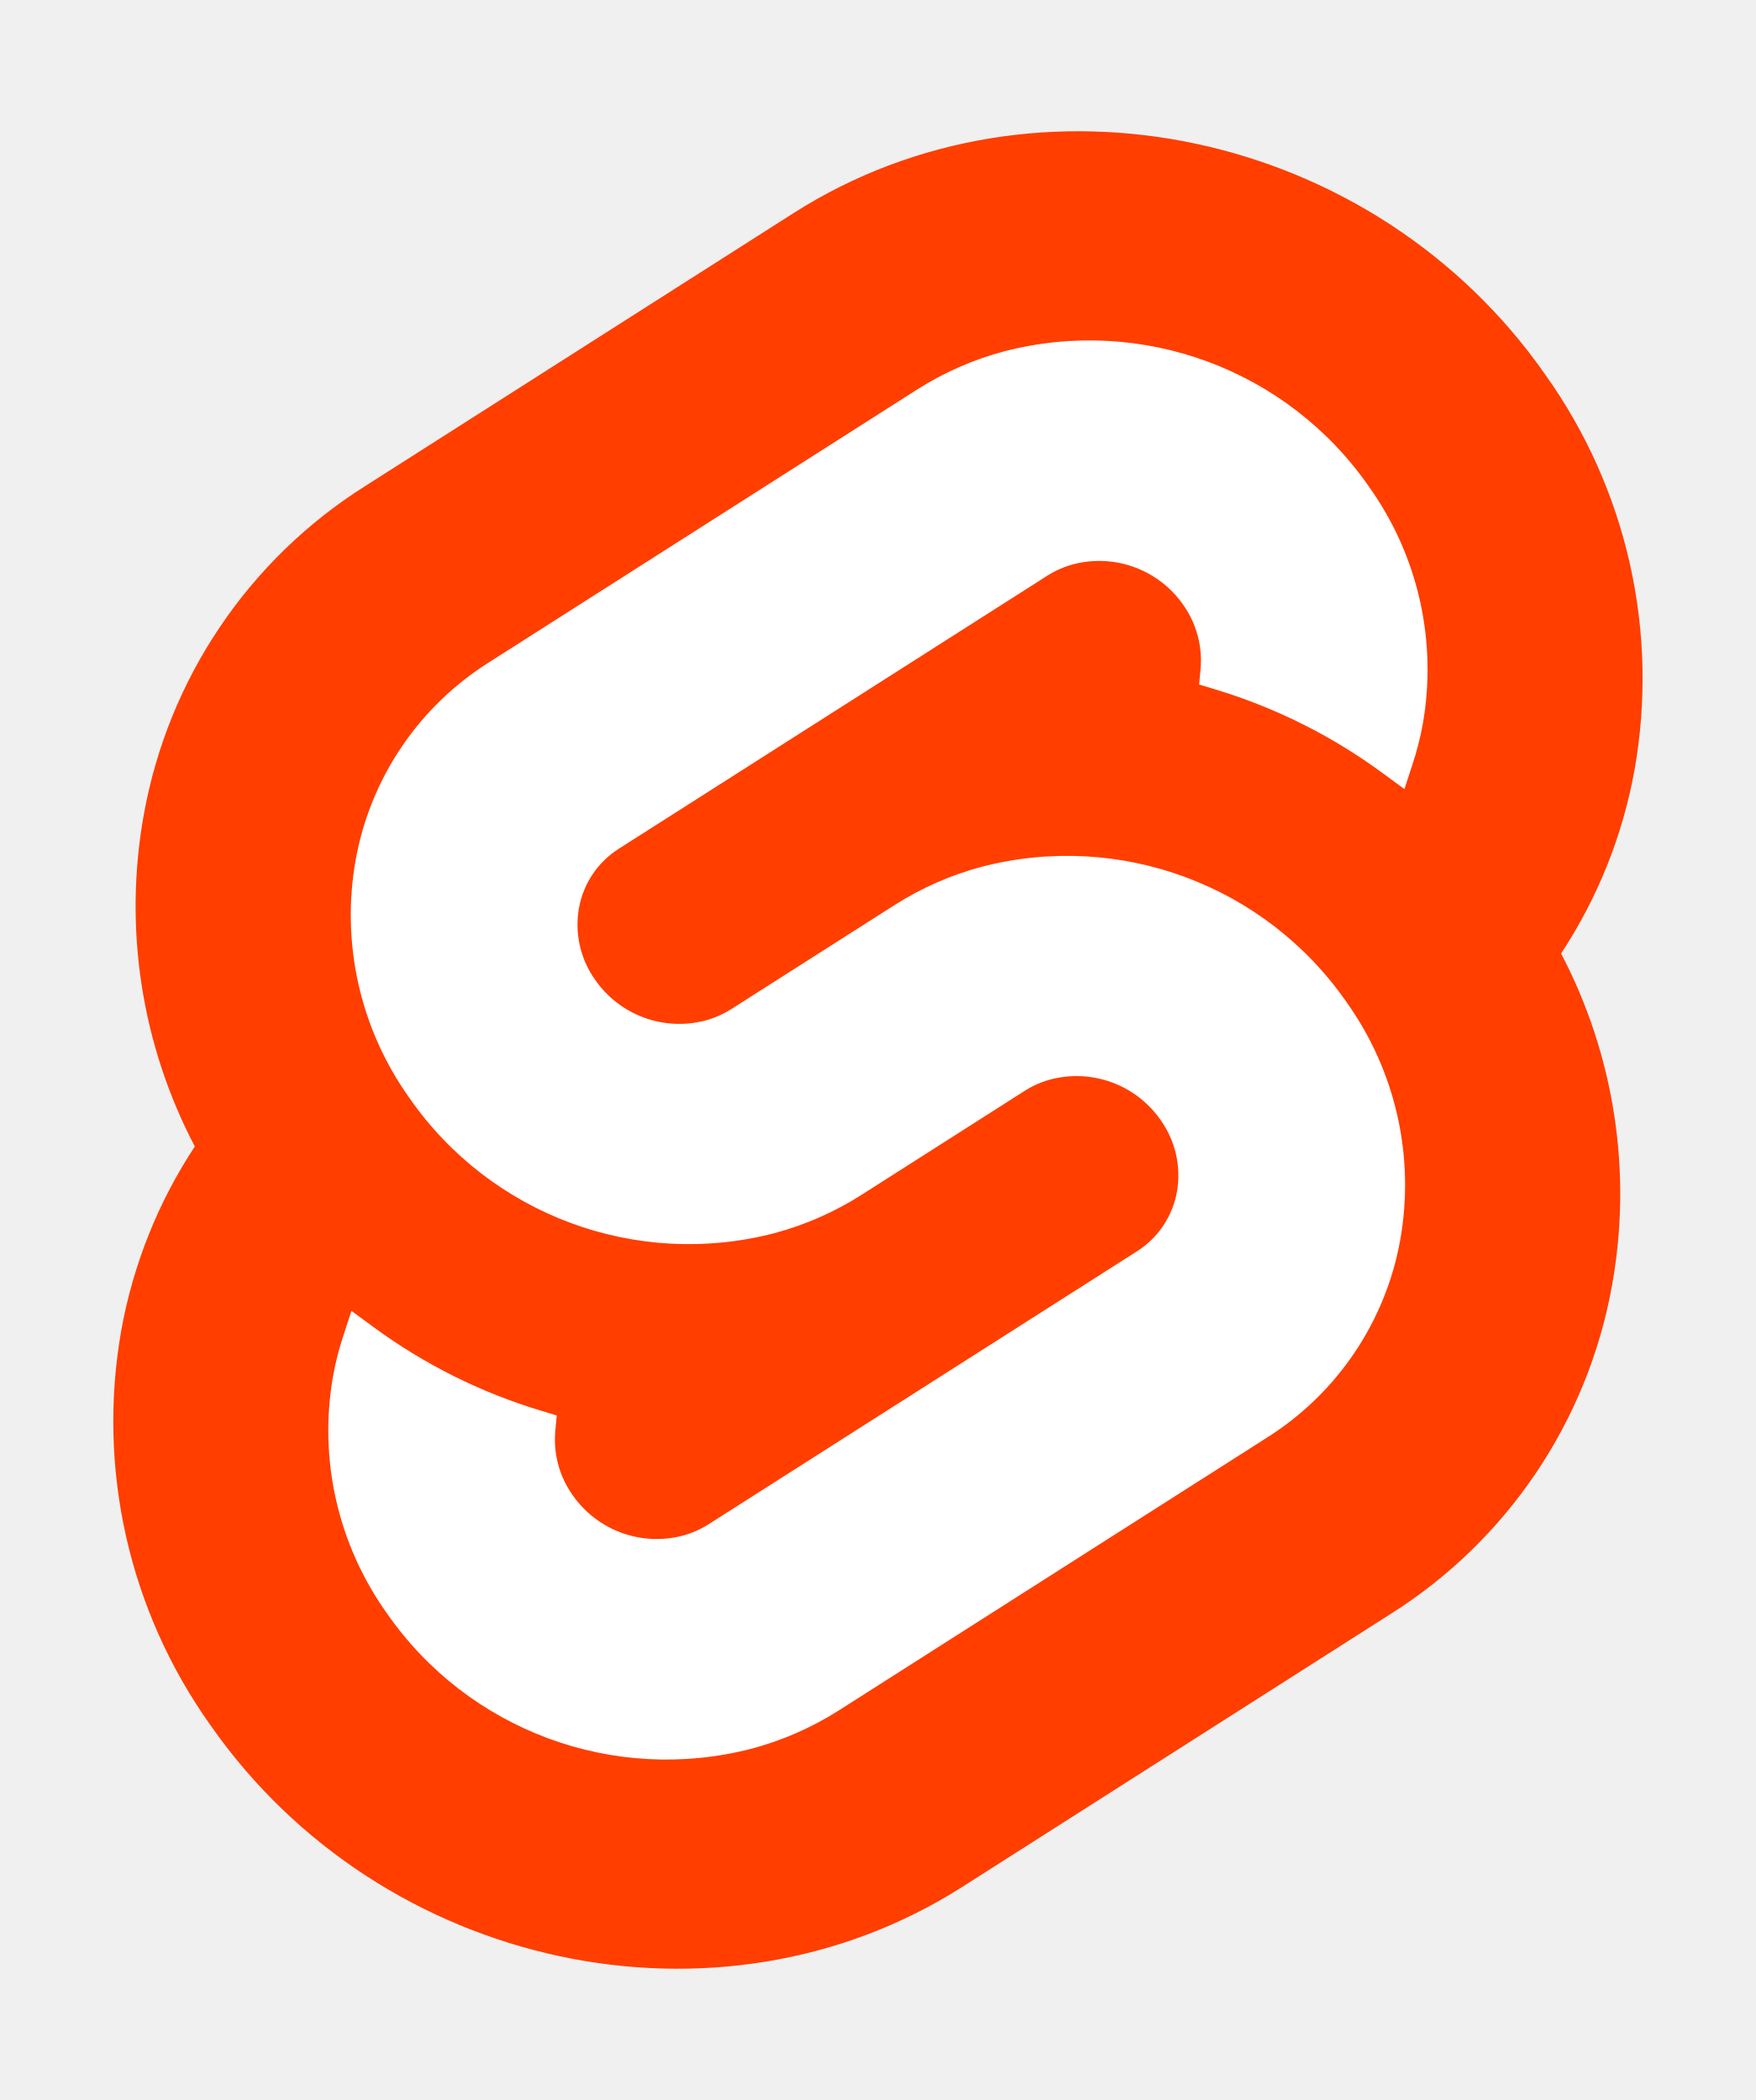
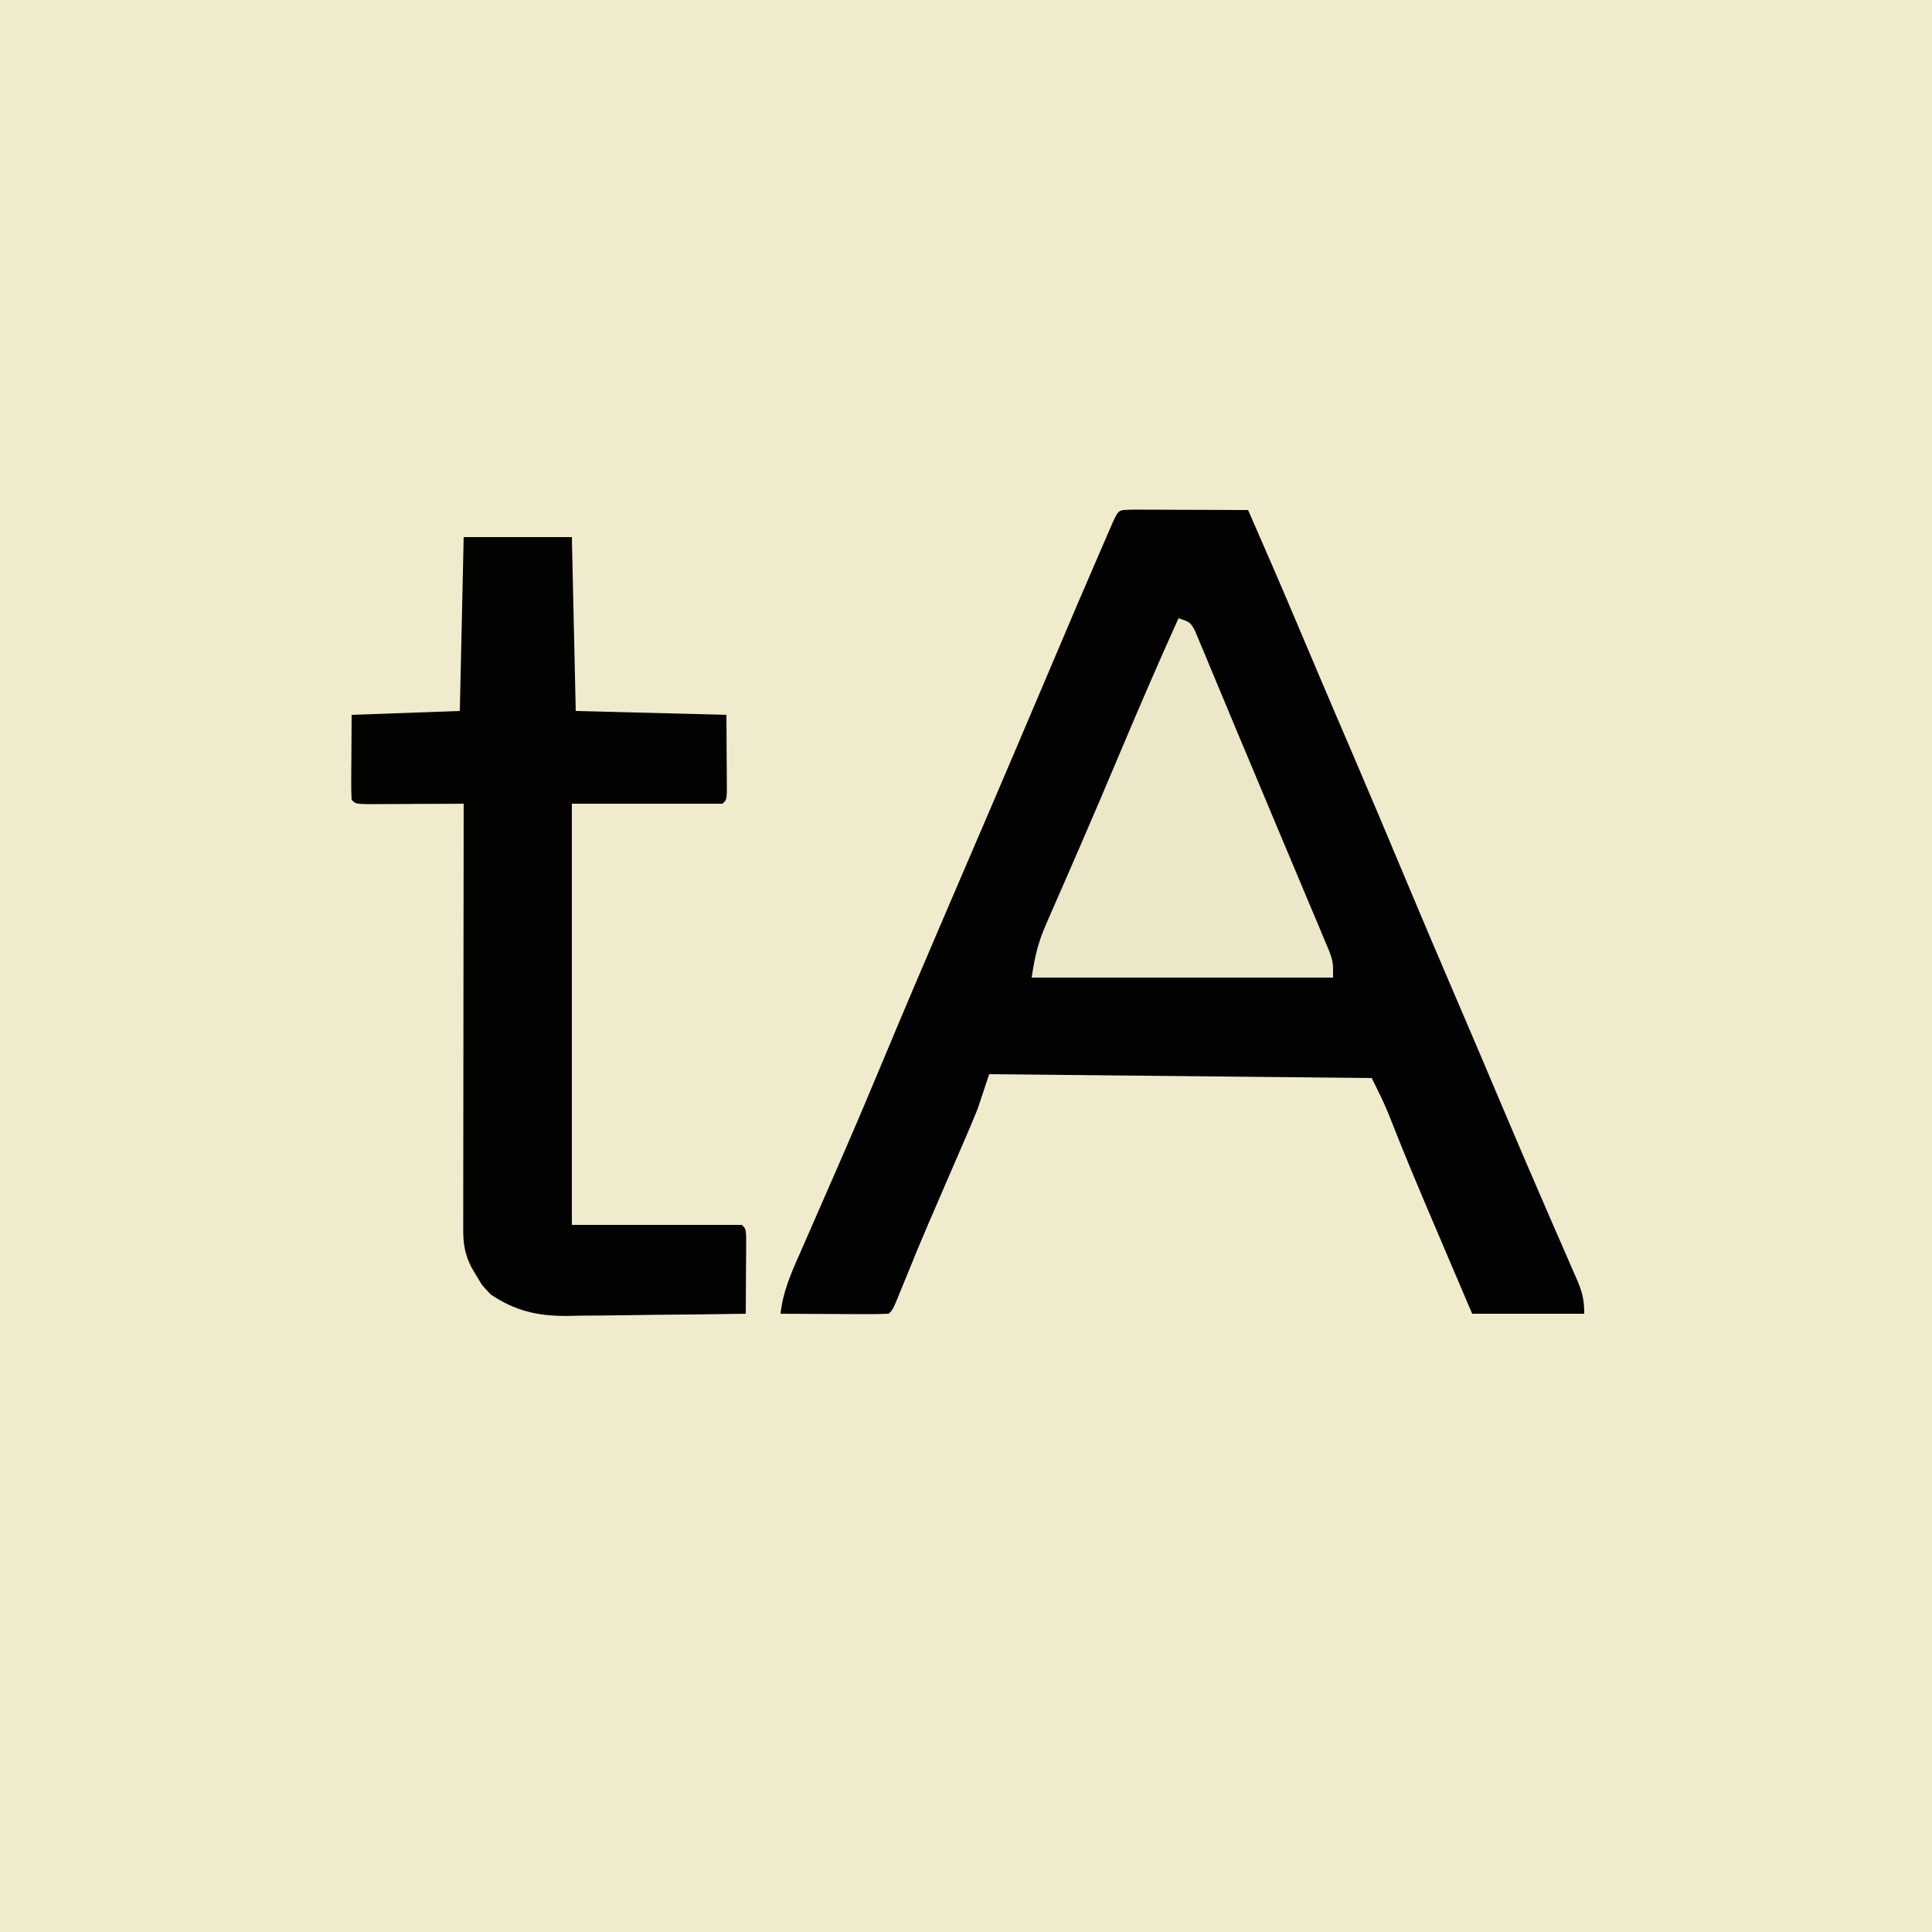
- <svg xmlns="http://www.w3.org/2000/svg" width="107" height="128" viewBox="0 0 107 128">
-   <path d="M94.157 22.819c-10.4-14.885-30.94-19.297-45.792-9.835L22.282 29.608A29.92 29.92 0 0 0 8.764 49.65a31.5 31.5 0 0 0 3.108 20.231 30 30 0 0 0-4.477 11.183 31.9 31.9 0 0 0 5.448 24.116c10.402 14.887 30.942 19.297 45.791 9.835l26.083-16.624A29.92 29.92 0 0 0 98.235 78.35a31.53 31.53 0 0 0-3.105-20.232 30 30 0 0 0 4.474-11.182 31.88 31.88 0 0 0-5.447-24.116" style="fill:#ff3e00" />
-   <path d="M45.817 106.582a20.72 20.72 0 0 1-22.237-8.243 19.17 19.17 0 0 1-3.277-14.503 18 18 0 0 1 .624-2.435l.49-1.498 1.337.981a33.6 33.6 0 0 0 10.203 5.098l.97.294-.09.968a5.85 5.85 0 0 0 1.052 3.878 6.24 6.24 0 0 0 6.695 2.485 5.8 5.8 0 0 0 1.603-.704L69.27 76.28a5.43 5.43 0 0 0 2.45-3.631 5.8 5.8 0 0 0-.987-4.371 6.24 6.24 0 0 0-6.698-2.487 5.7 5.7 0 0 0-1.6.704l-9.953 6.345a19 19 0 0 1-5.296 2.326 20.72 20.72 0 0 1-22.237-8.243 19.17 19.17 0 0 1-3.277-14.502 17.99 17.99 0 0 1 8.13-12.052l26.081-16.623a19 19 0 0 1 5.3-2.329 20.72 20.72 0 0 1 22.237 8.243 19.17 19.17 0 0 1 3.277 14.503 18 18 0 0 1-.624 2.435l-.49 1.498-1.337-.98a33.6 33.6 0 0 0-10.203-5.1l-.97-.294.09-.968a5.86 5.86 0 0 0-1.052-3.878 6.24 6.24 0 0 0-6.696-2.485 5.8 5.8 0 0 0-1.602.704L37.73 51.72a5.42 5.42 0 0 0-2.449 3.63 5.79 5.79 0 0 0 .986 4.372 6.24 6.24 0 0 0 6.698 2.486 5.8 5.8 0 0 0 1.602-.704l9.952-6.342a19 19 0 0 1 5.295-2.328 20.72 20.72 0 0 1 22.237 8.242 19.17 19.17 0 0 1 3.277 14.503 18 18 0 0 1-8.13 12.053l-26.081 16.622a19 19 0 0 1-5.3 2.328" style="fill:#fff" />
+ <svg xmlns="http://www.w3.org/2000/svg" version="1.1" width="500" height="500">
+   <path d="M0 0 C165 0 330 0 500 0 C500 165 500 330 500 500 C335 500 170 500 0 500 C0 335 0 170 0 0 Z " fill="#F1EBCD" transform="translate(0,0)" />
+   <path d="M0 0 C1.39 0 2.78 0.01 4.17 0.02 C5.27 0.02 5.27 0.02 6.39 0.02 C8.73 0.03 11.08 0.04 13.42 0.05 C15 0.06 16.59 0.06 18.18 0.06 C22.07 0.08 25.96 0.09 29.86 0.11 C34.2 9.99 38.48 19.88 42.68 29.82 C44.2 33.41 45.72 37 47.24 40.59 C47.55 41.31 47.85 42.04 48.17 42.78 C51.06 49.61 53.99 56.42 56.92 63.24 C61.4 73.66 65.8 84.12 70.18 94.58 C74.49 104.89 78.86 115.17 83.27 125.43 C87.69 135.7 92.05 145.99 96.4 156.28 C99.59 163.82 102.82 171.34 106.08 178.85 C107.12 181.26 108.17 183.67 109.21 186.08 C109.89 187.63 110.57 189.19 111.25 190.74 C112.19 192.9 113.13 195.06 114.07 197.23 C114.35 197.87 114.64 198.51 114.93 199.17 C116.34 202.46 116.86 204.44 116.86 208.11 C107.29 208.11 97.72 208.11 87.86 208.11 C85.54 202.69 83.23 197.27 80.92 191.85 C80.14 190.01 79.36 188.17 78.57 186.33 C74.31 176.35 70.09 166.36 66.15 156.24 C64.87 153.14 63.36 150.12 61.86 147.11 C29.19 146.78 -3.48 146.45 -37.14 146.11 C-38.13 149.08 -39.12 152.05 -40.14 155.11 C-41.22 157.78 -42.32 160.42 -43.47 163.05 C-43.94 164.14 -43.94 164.14 -44.42 165.24 C-45.41 167.54 -46.4 169.82 -47.39 172.11 C-48.69 175.11 -49.99 178.11 -51.28 181.11 C-51.6 181.85 -51.92 182.59 -52.25 183.34 C-54.9 189.5 -57.45 195.68 -59.96 201.9 C-62.04 207.01 -62.04 207.01 -63.14 208.11 C-65.22 208.2 -67.29 208.22 -69.37 208.21 C-70.63 208.21 -71.89 208.2 -73.18 208.2 C-74.52 208.19 -75.86 208.18 -77.21 208.18 C-78.55 208.17 -79.89 208.17 -81.24 208.16 C-84.54 208.15 -87.84 208.13 -91.14 208.11 C-90.54 202.57 -88.58 198.03 -86.35 192.99 C-85.96 192.11 -85.58 191.22 -85.18 190.31 C-84.35 188.42 -83.52 186.52 -82.69 184.63 C-80.5 179.64 -78.33 174.64 -76.15 169.65 C-75.72 168.65 -75.29 167.66 -74.84 166.64 C-71.22 158.33 -67.69 149.98 -64.21 141.61 C-58.8 128.65 -53.29 115.74 -47.75 102.84 C-44.81 96.02 -41.88 89.19 -38.96 82.36 C-38.65 81.64 -38.34 80.92 -38.02 80.18 C-33.13 68.78 -28.27 57.37 -23.43 45.96 C-13.27 22.01 -13.27 22.01 -8.14 10.18 C-7.74 9.24 -7.34 8.31 -6.92 7.34 C-6.38 6.1 -6.38 6.1 -5.83 4.84 C-5.52 4.13 -5.22 3.43 -4.9 2.7 C-3.55 -0.12 -3.42 0.12 0 0 Z " fill="#020202" transform="translate(293.1428,131.8865)" />
+   <path d="M0 0 C9.24 0 18.48 0 28 0 C28.33 14.85 28.66 29.7 29 45 C48.31 45.5 48.31 45.5 68 46 C68.02 49.61 68.04 53.22 68.06 56.94 C68.07 58.08 68.08 59.22 68.09 60.39 C68.09 61.28 68.1 62.17 68.1 63.09 C68.1 64.01 68.11 64.92 68.11 65.87 C68 68 68 68 67 69 C54.13 69 41.26 69 28 69 C28 104.97 28 140.94 28 178 C42.52 178 57.04 178 72 178 C73 179 73 179 73.11 181.13 C73.11 182.51 73.11 182.51 73.1 183.91 C73.09 185.39 73.09 185.39 73.09 186.91 C73.08 188.47 73.08 188.47 73.06 190.06 C73.06 191.11 73.05 192.15 73.05 193.23 C73.04 195.82 73.02 198.41 73 201 C65.21 201.13 57.42 201.21 49.62 201.27 C46.98 201.3 44.33 201.33 41.68 201.38 C37.86 201.44 34.05 201.47 30.23 201.49 C29.05 201.51 27.88 201.54 26.67 201.57 C19.04 201.57 13.39 200.3 7 196 C4.75 193.65 4.75 193.65 3.44 191.38 C2.98 190.62 2.53 189.86 2.06 189.09 C0.33 185.69 -0.12 183.03 -0.12 179.27 C-0.12 178.3 -0.12 177.33 -0.12 176.33 C-0.12 175.26 -0.12 174.2 -0.11 173.1 C-0.11 171.98 -0.11 170.86 -0.11 169.7 C-0.11 165.99 -0.11 162.27 -0.1 158.55 C-0.1 155.98 -0.09 153.4 -0.09 150.83 C-0.09 144.74 -0.08 138.65 -0.07 132.56 C-0.06 125.63 -0.06 118.7 -0.05 111.77 C-0.04 97.51 -0.02 83.26 0 69 C-1.26 69.01 -1.26 69.01 -2.55 69.02 C-5.67 69.03 -8.79 69.05 -11.91 69.05 C-13.26 69.06 -14.61 69.07 -15.96 69.08 C-17.9 69.09 -19.84 69.09 -21.78 69.1 C-23.53 69.11 -23.53 69.11 -25.32 69.11 C-28 69 -28 69 -29 68 C-29.09 66.37 -29.11 64.73 -29.1 63.09 C-29.1 62.2 -29.09 61.31 -29.09 60.39 C-29.08 59.25 -29.07 58.11 -29.06 56.94 C-29.04 53.33 -29.02 49.72 -29 46 C-19.76 45.67 -10.52 45.34 -1 45 C-0.67 30.15 -0.34 15.3 0 0 Z " fill="#020201" transform="translate(120,139)" />
+   <path d="M0 0 C3 1 3 1 4.24 3.19 C4.64 4.16 5.04 5.13 5.46 6.13 C5.93 7.23 6.39 8.33 6.87 9.47 C7.61 11.28 7.61 11.28 8.38 13.12 C8.9 14.39 9.44 15.65 9.97 16.92 C11.09 19.59 12.2 22.26 13.31 24.93 C14.94 28.87 16.6 32.81 18.26 36.74 C20.7 42.52 23.12 48.31 25.54 54.11 C27.22 58.14 28.92 62.17 30.62 66.2 C31.75 68.89 32.88 71.57 34 74.26 C34.54 75.53 35.08 76.81 35.62 78.08 C36.36 79.83 37.1 81.6 37.83 83.36 C38.25 84.35 38.67 85.35 39.1 86.38 C40 89 40 89 40 93 C14.26 93 -11.48 93 -38 93 C-37.22 87.57 -36.28 83.67 -34.11 78.82 C-33.67 77.8 -33.67 77.8 -33.22 76.77 C-32.26 74.55 -31.29 72.34 -30.31 70.12 C-29.64 68.57 -28.96 67.01 -28.28 65.46 C-27.24 63.05 -26.19 60.64 -25.14 58.24 C-21.86 50.69 -18.65 43.12 -15.45 35.54 C-10.43 23.63 -5.33 11.77 0 0 Z " fill="#EDE7C9" transform="translate(305,160)" />
</svg>
